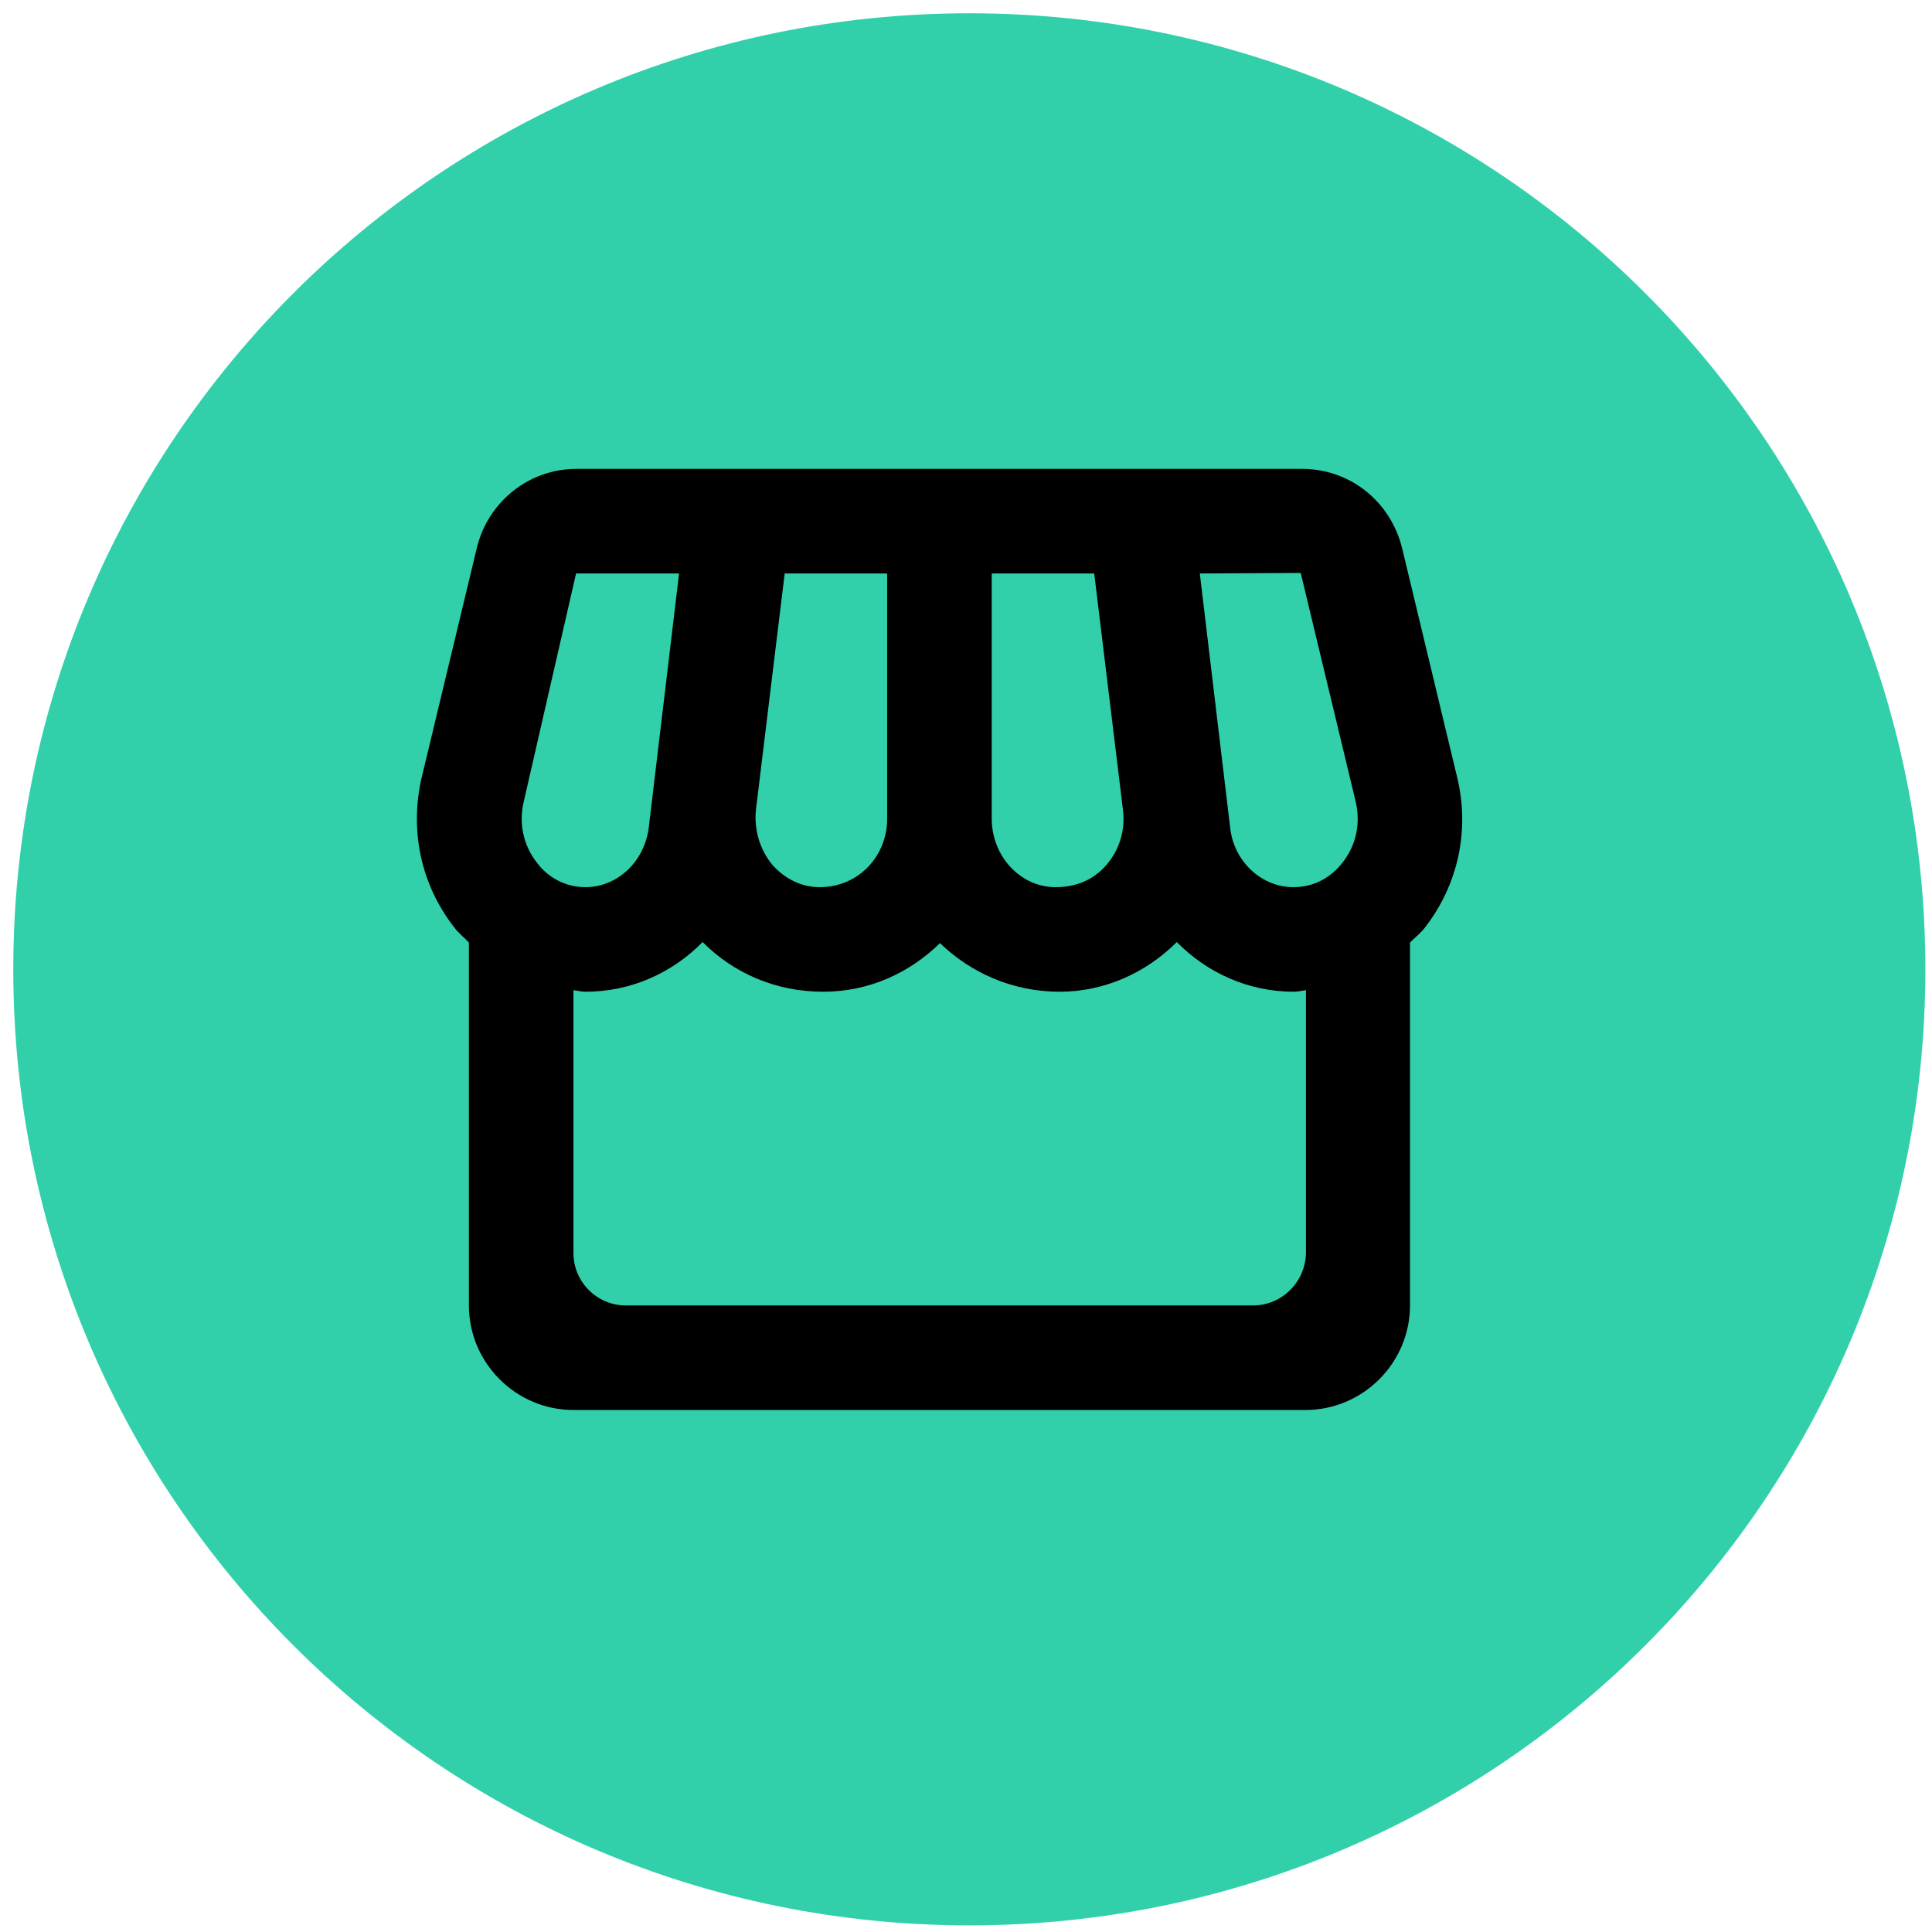
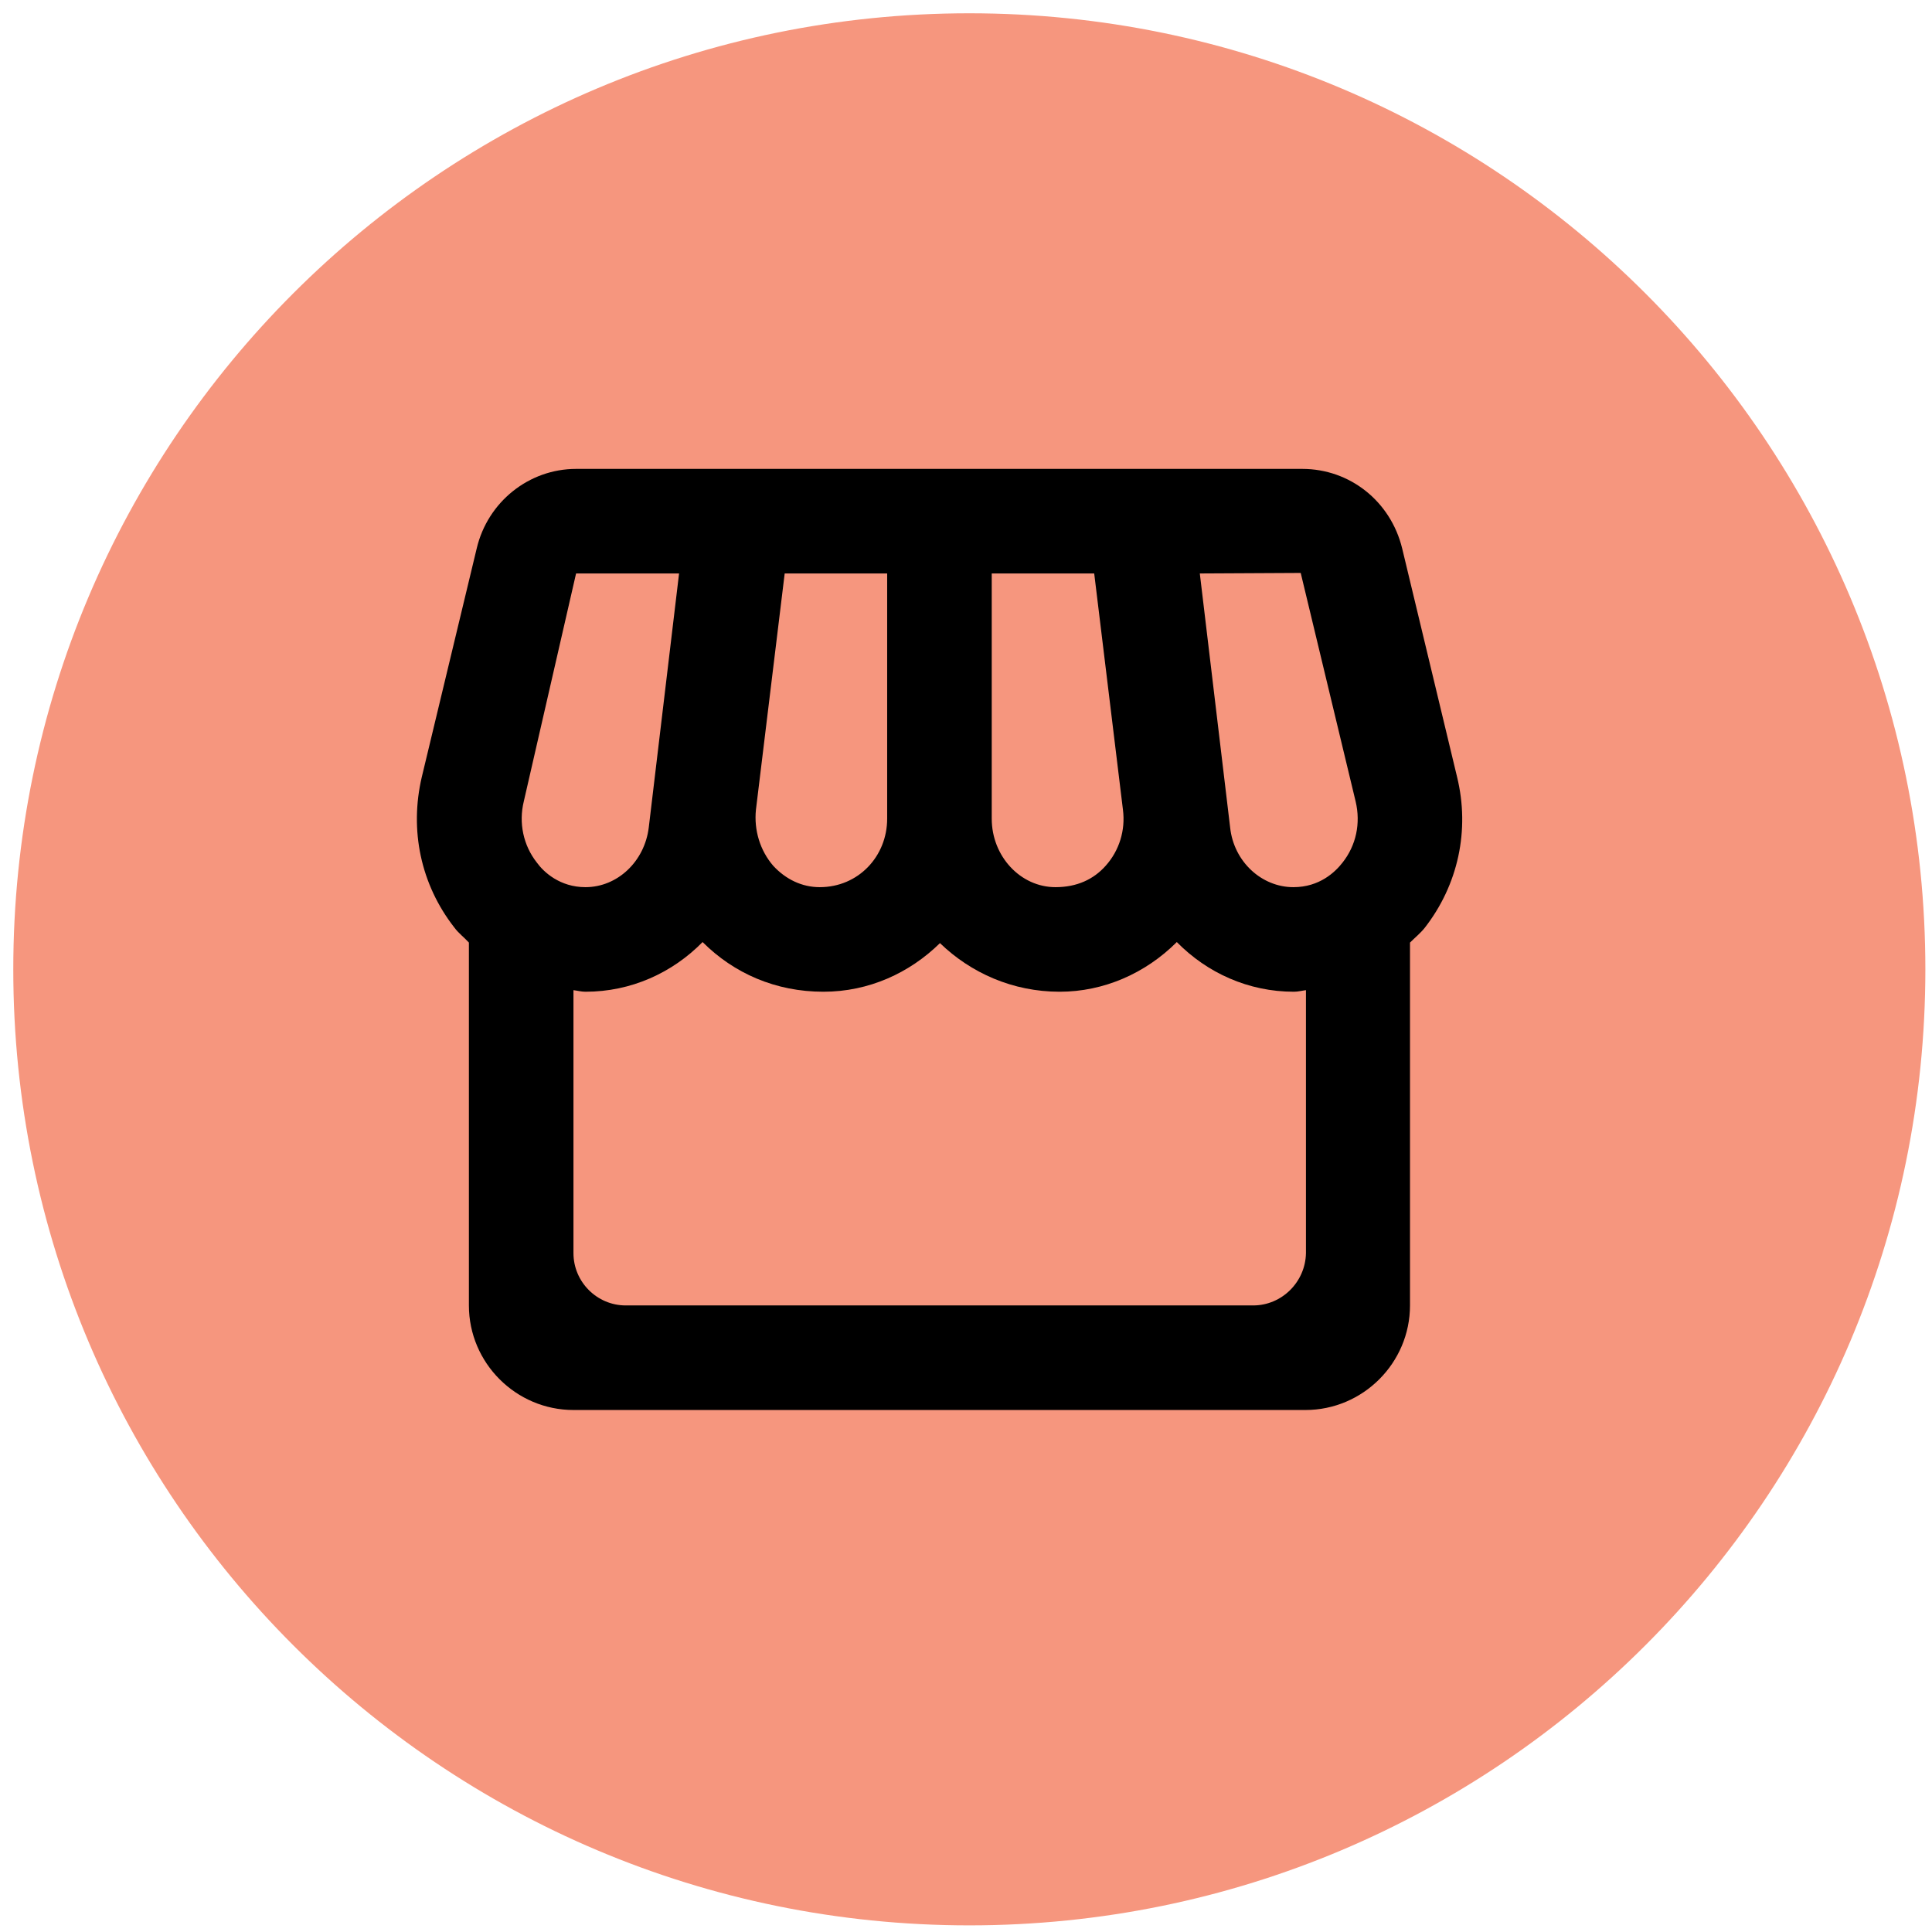
<svg xmlns="http://www.w3.org/2000/svg" width="97" height="97" fill="none" viewBox="0 0 97 97">
-   <path fill="#31D0AA" d="M96.667 48.667C96.667 75.176 75.176 96.667 48.667 96.667C22.157 96.667 0.667 75.176 0.667 48.667C0.667 22.157 22.157 0.667 48.667 0.667C75.176 0.667 96.667 22.157 96.667 48.667Z" />
+   <path fill="#F6967E" d="M96.667 48.667C96.667 75.176 75.176 96.667 48.667 96.667C22.157 96.667 0.667 75.176 0.667 48.667C0.667 22.157 22.157 0.667 48.667 0.667C75.176 0.667 96.667 22.157 96.667 48.667Z" />
  <path fill="#000" d="M73.154 39.003L70.398 27.532C69.82 25.169 67.773 23.542 65.384 23.542H59.583H54.307H49.792H44.542H40.027H34.724H28.923C26.56 23.542 24.487 25.196 23.935 27.532L21.179 39.003C20.549 41.681 21.127 44.411 22.807 46.563C23.017 46.852 23.305 47.062 23.542 47.324V65.542C23.542 68.429 25.904 70.792 28.792 70.792H65.542C68.429 70.792 70.792 68.429 70.792 65.542V47.324C71.028 47.088 71.317 46.852 71.527 46.589C73.207 44.437 73.81 41.681 73.154 39.003ZM34.094 28.792L32.572 41.549C32.362 43.256 30.997 44.542 29.395 44.542C28.109 44.542 27.295 43.781 26.954 43.308C26.272 42.442 26.035 41.313 26.298 40.237L28.923 28.792H34.094ZM65.305 28.766L68.062 40.237C68.324 41.339 68.088 42.442 67.405 43.308C67.038 43.781 66.25 44.542 64.938 44.542C63.337 44.542 61.945 43.256 61.762 41.549L60.239 28.792L65.305 28.766ZM56.38 40.657C56.512 41.681 56.197 42.704 55.514 43.466C54.91 44.148 54.07 44.542 52.994 44.542C51.235 44.542 49.792 42.993 49.792 41.103V28.792H54.937L56.38 40.657ZM44.542 41.103C44.542 42.993 43.098 44.542 41.155 44.542C40.263 44.542 39.449 44.148 38.819 43.466C38.163 42.704 37.848 41.681 37.953 40.657L39.397 28.792H44.542V41.103ZM62.917 65.542H31.417C29.973 65.542 28.792 64.361 28.792 62.917V49.713C29.002 49.739 29.185 49.792 29.395 49.792C31.679 49.792 33.753 48.847 35.275 47.298C36.85 48.873 38.95 49.792 41.339 49.792C43.623 49.792 45.67 48.847 47.193 47.351C48.742 48.847 50.842 49.792 53.204 49.792C55.409 49.792 57.509 48.873 59.084 47.298C60.607 48.847 62.68 49.792 64.964 49.792C65.174 49.792 65.358 49.739 65.568 49.713V62.917C65.542 64.361 64.36 65.542 62.917 65.542Z" />
</svg>
